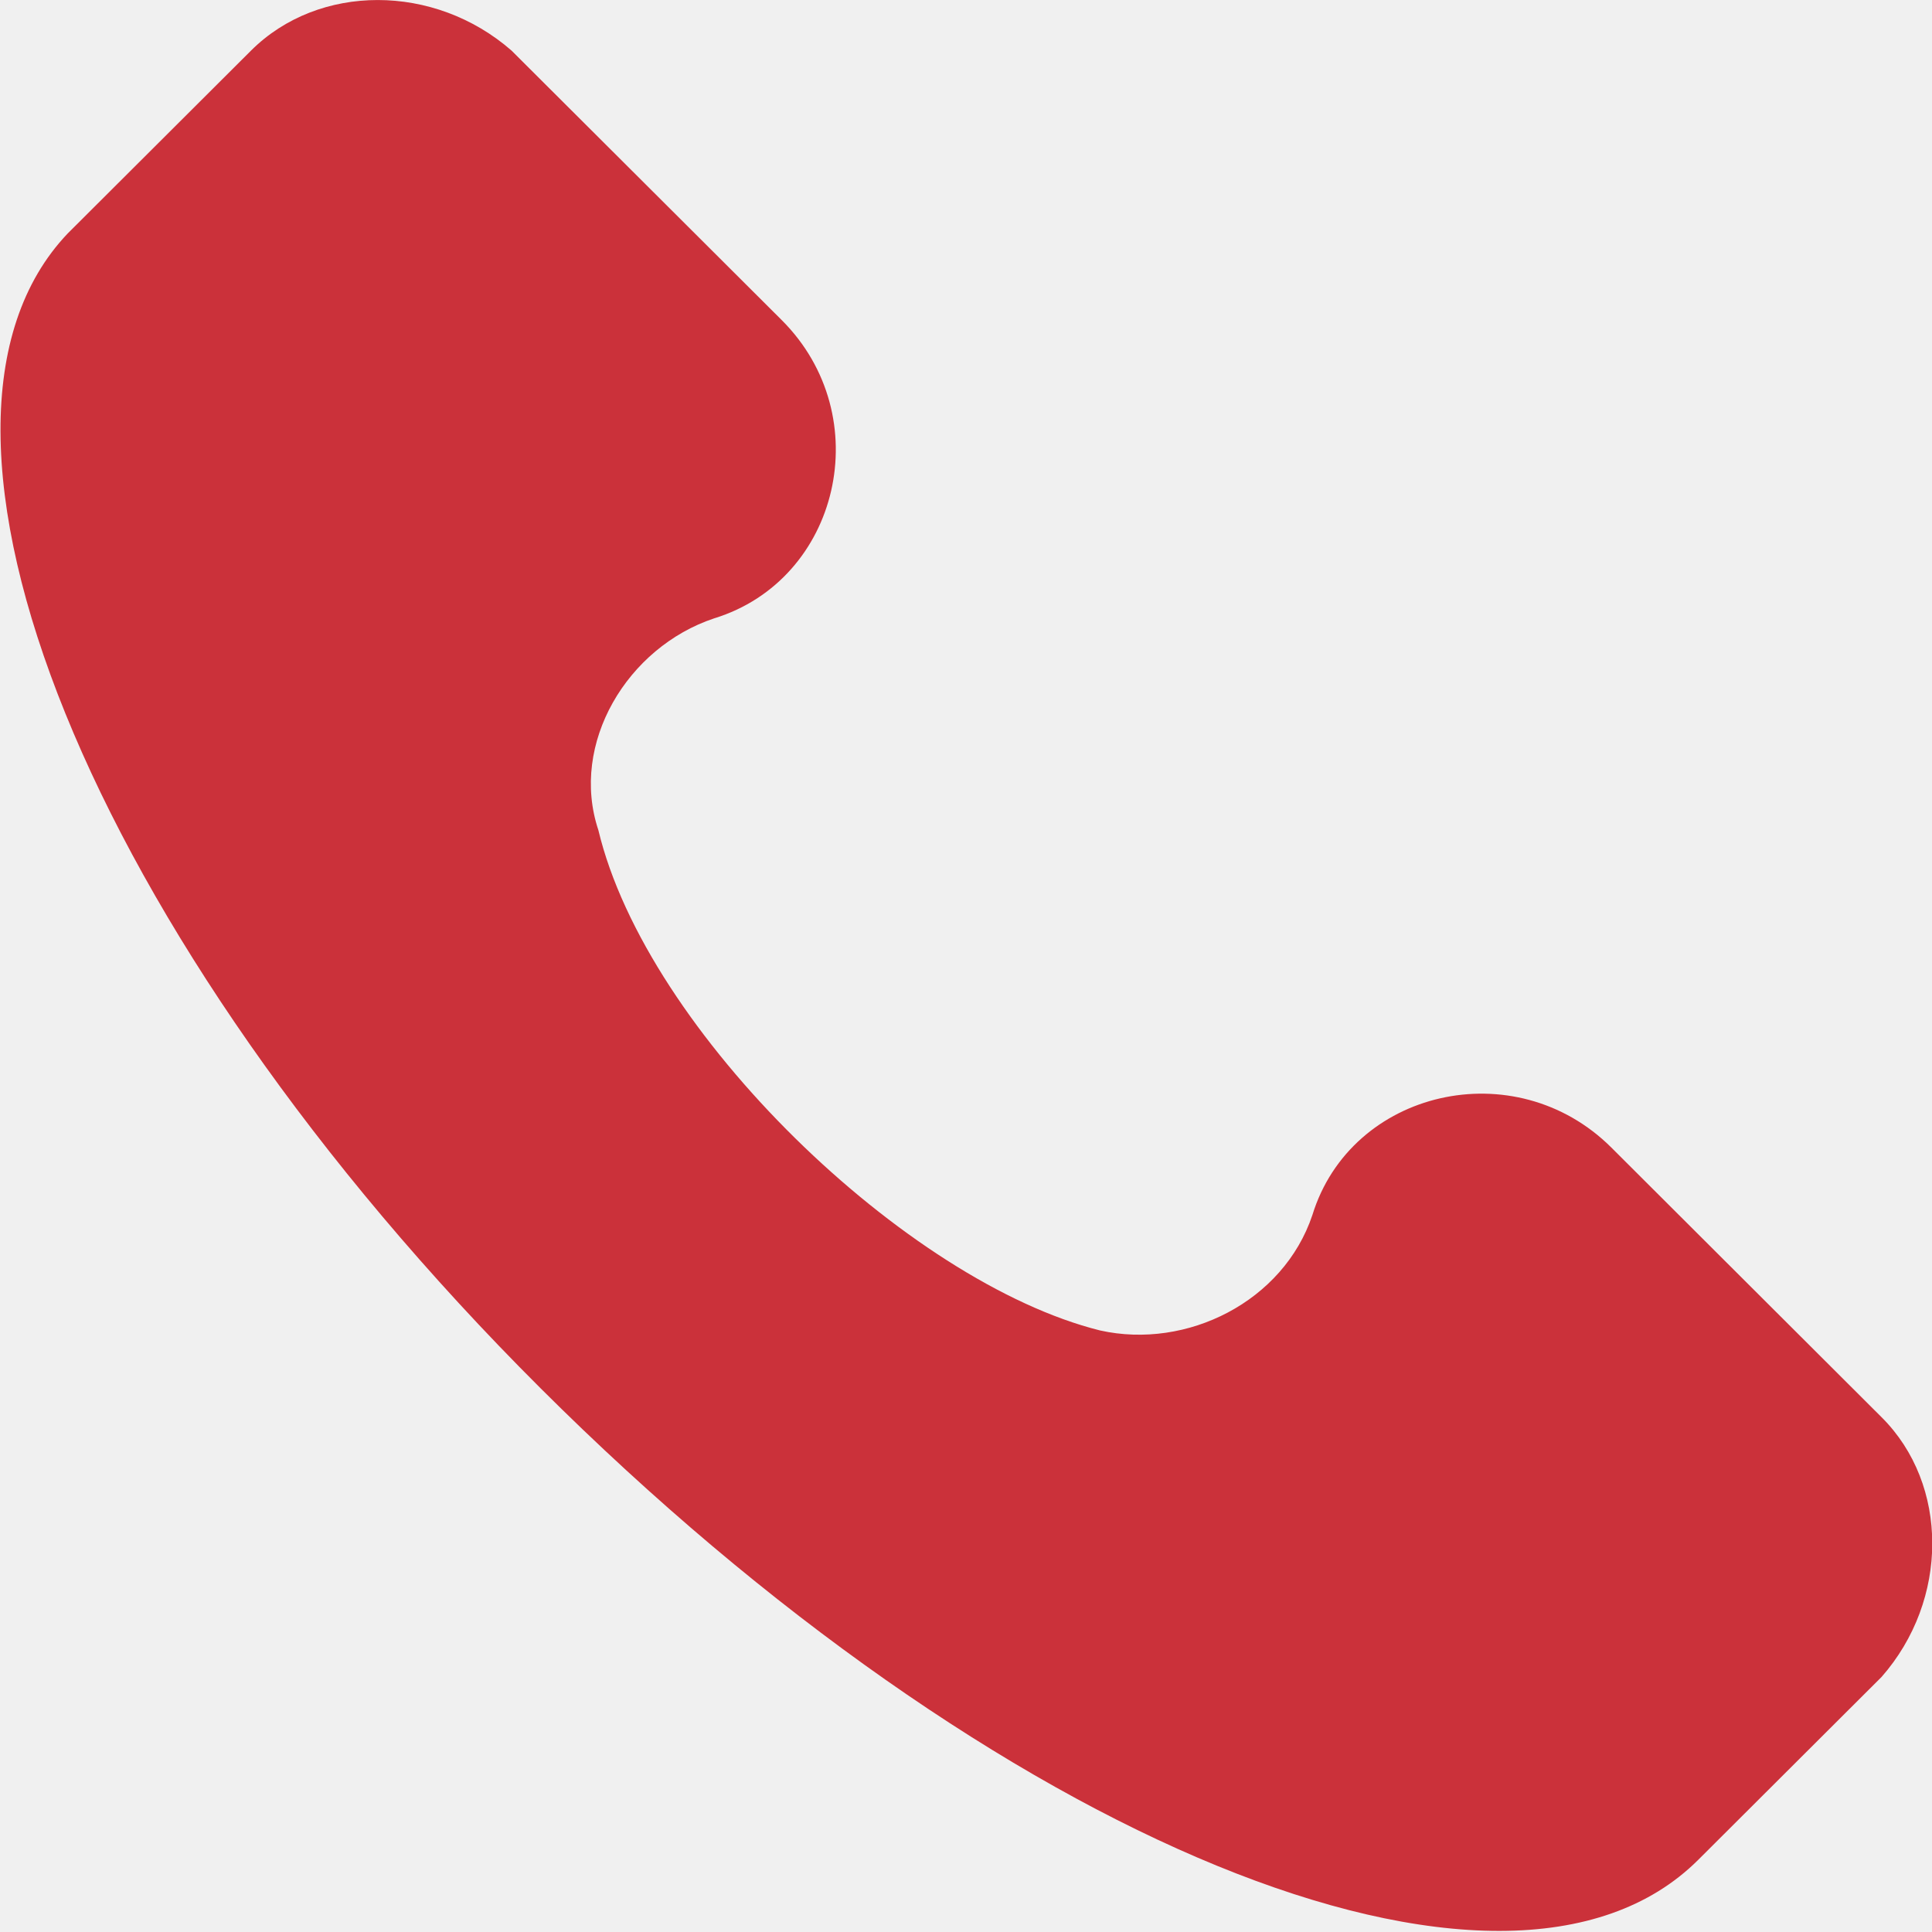
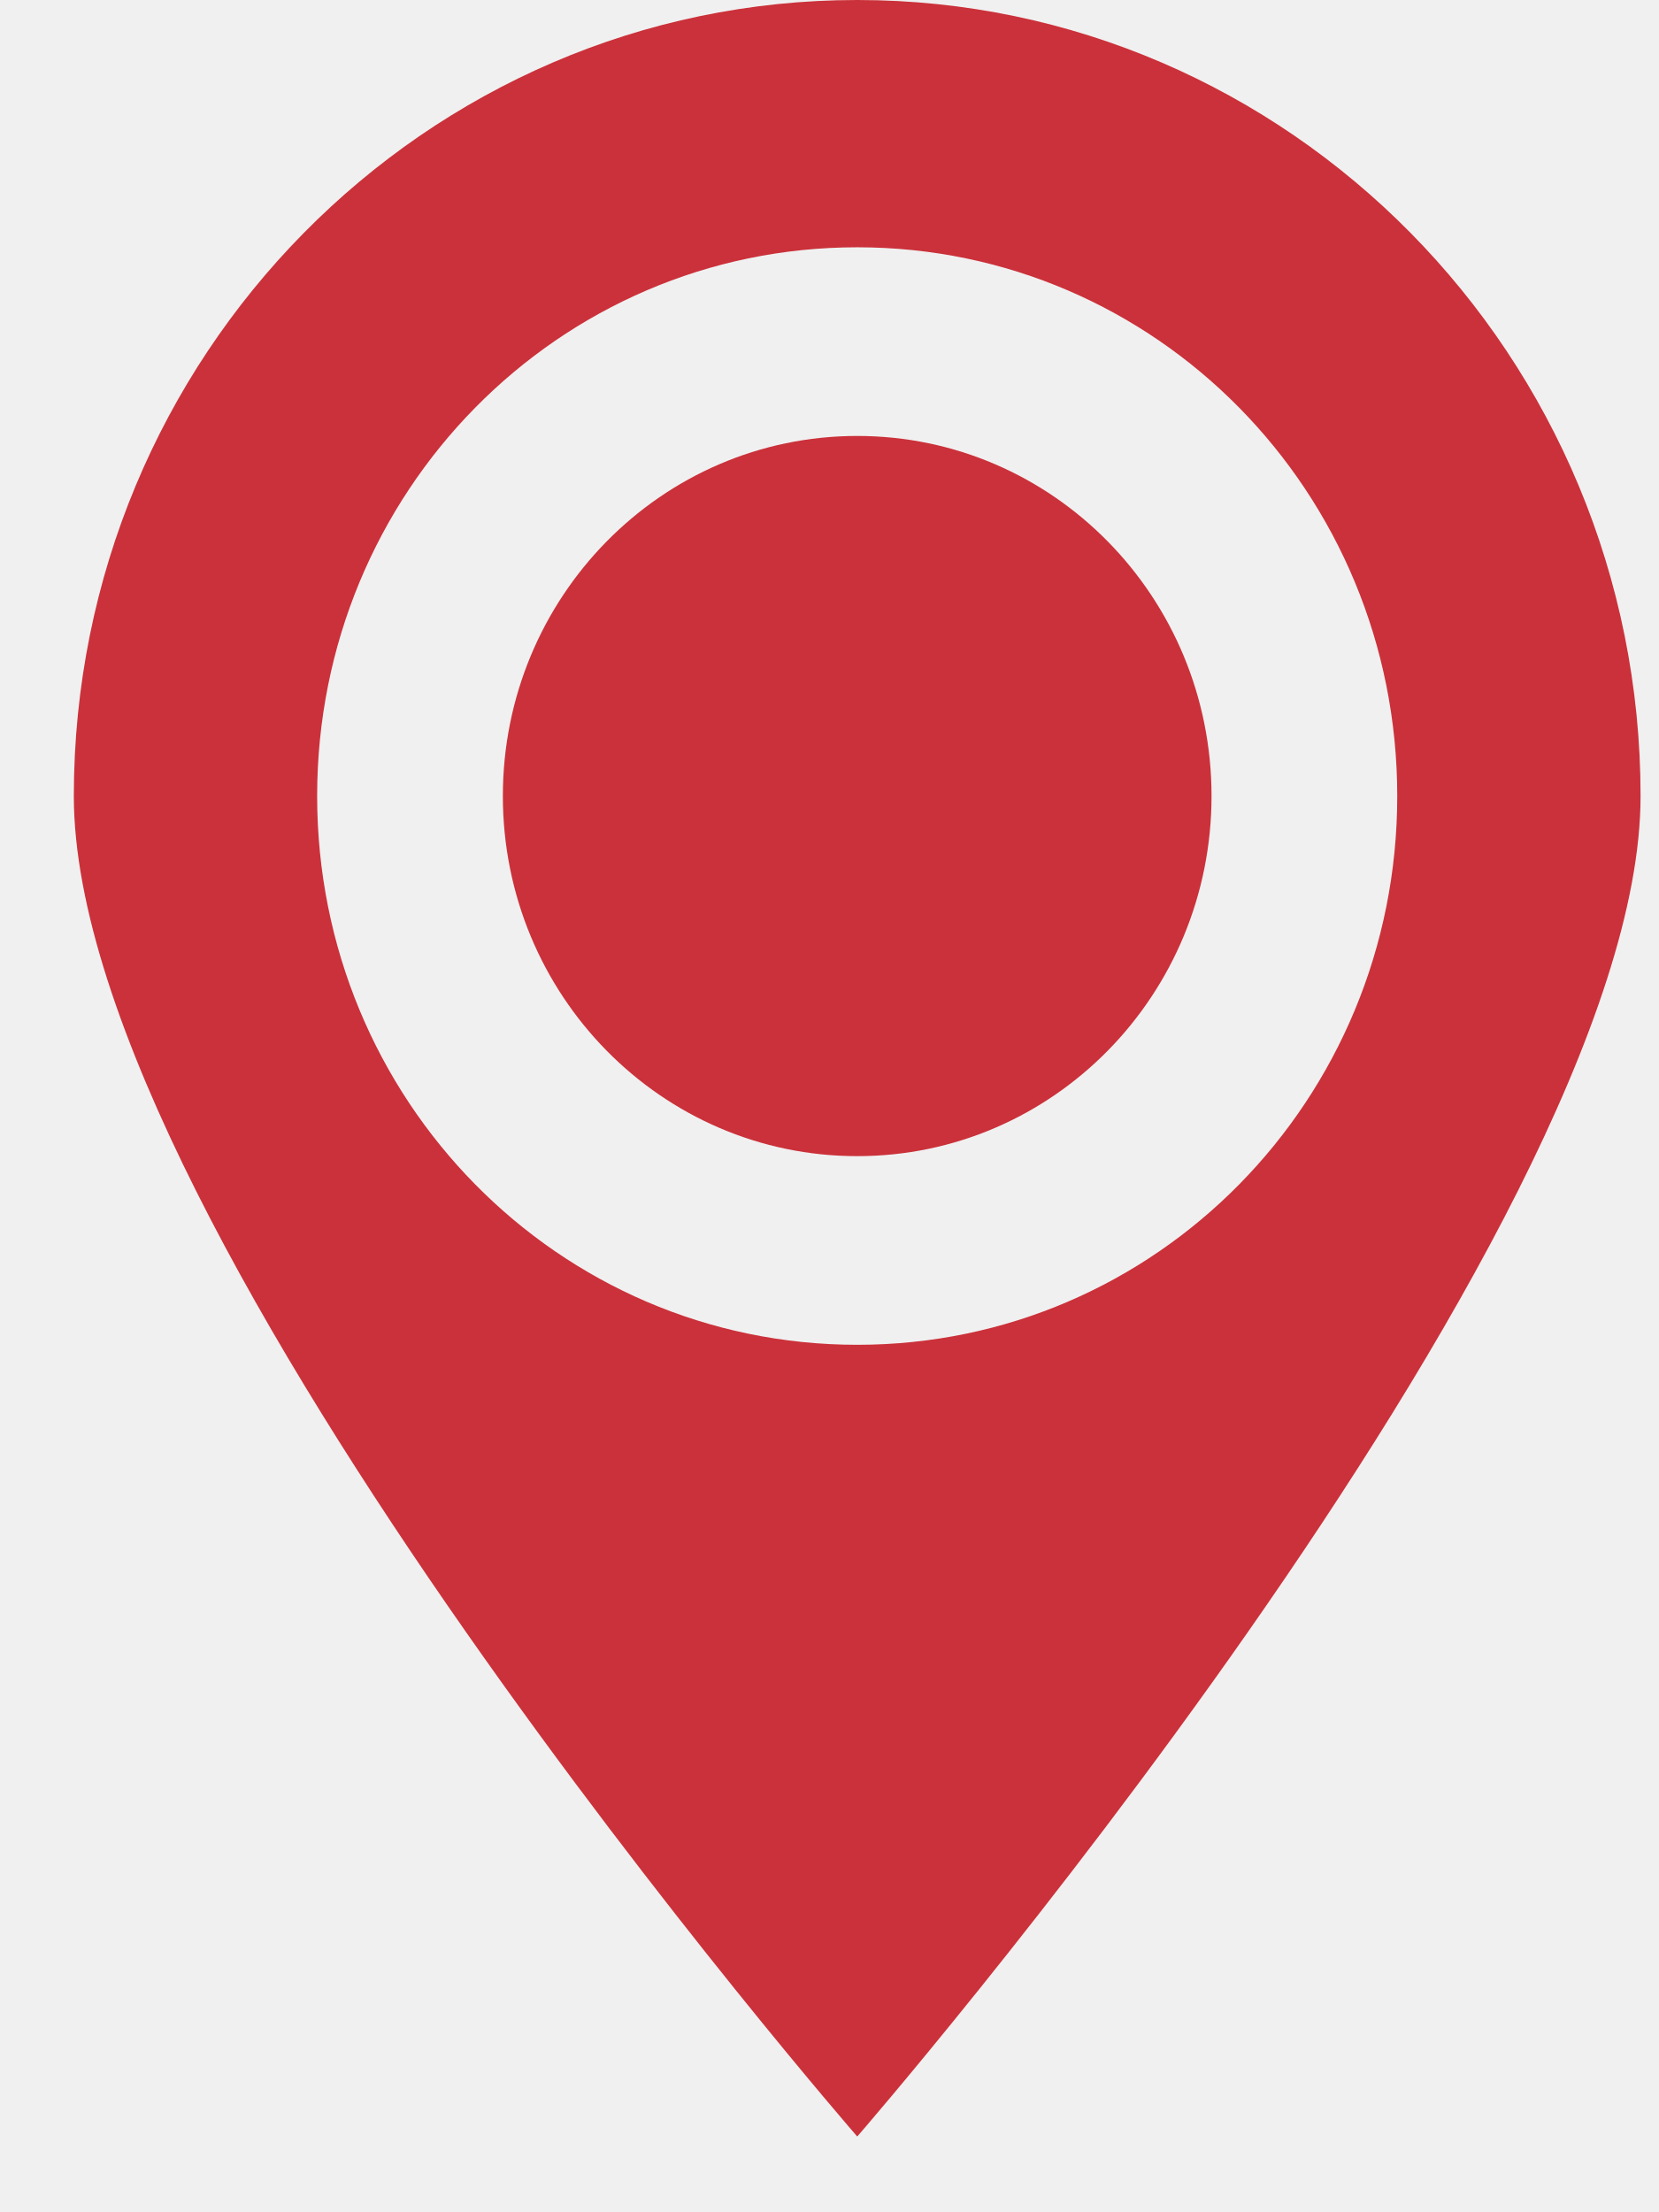
- <svg xmlns="http://www.w3.org/2000/svg" width="17" height="17" viewBox="0 0 17 17" fill="none">
-   <path d="M16.556 12.47L14.179 10.098C13.33 9.252 11.887 9.59 11.548 10.691C11.293 11.453 10.444 11.877 9.68 11.707C7.982 11.284 5.69 9.082 5.265 7.304C5.011 6.542 5.52 5.695 6.284 5.441C7.388 5.102 7.727 3.663 6.878 2.816L4.501 0.445C3.822 -0.148 2.804 -0.148 2.209 0.445L0.596 2.054C-1.017 3.747 0.766 8.235 4.756 12.215C8.746 16.195 13.245 18.058 14.943 16.365L16.556 14.756C17.151 14.079 17.151 13.062 16.556 12.47Z" fill="#CB313A" />
+ <svg xmlns="http://www.w3.org/2000/svg" width="18" height="24" viewBox="0 0 18 24" fill="none">
+   <g clip-path="url(#clip0)">
+     <path d="M9.301 12.544C11.424 12.544 13.145 10.795 13.145 8.637C13.145 6.48 11.424 4.73 9.301 4.73C7.177 4.73 5.456 6.48 5.456 8.637C5.456 10.795 7.177 12.544 9.301 12.544Z" fill="#CB313A" />
+     <path d="M9.301 23.181C9.301 23.181 17.8 13.391 17.8 8.637C17.8 3.86 13.979 0 9.301 0C4.622 0 0.801 3.86 0.801 8.637C0.801 13.414 9.301 23.181 9.301 23.181ZM9.301 2.683C12.543 2.683 15.16 5.342 15.16 8.637C15.16 11.932 12.543 14.591 9.301 14.591C6.058 14.591 3.441 11.932 3.441 8.637C3.441 5.342 6.058 2.683 9.301 2.683Z" fill="#CB313A" />
+   </g>
+   <defs>
+     <clipPath id="clip0">
+       <rect width="17" height="23.181" fill="white" transform="translate(0.800781)" />
+     </clipPath>
+   </defs>
</svg>
